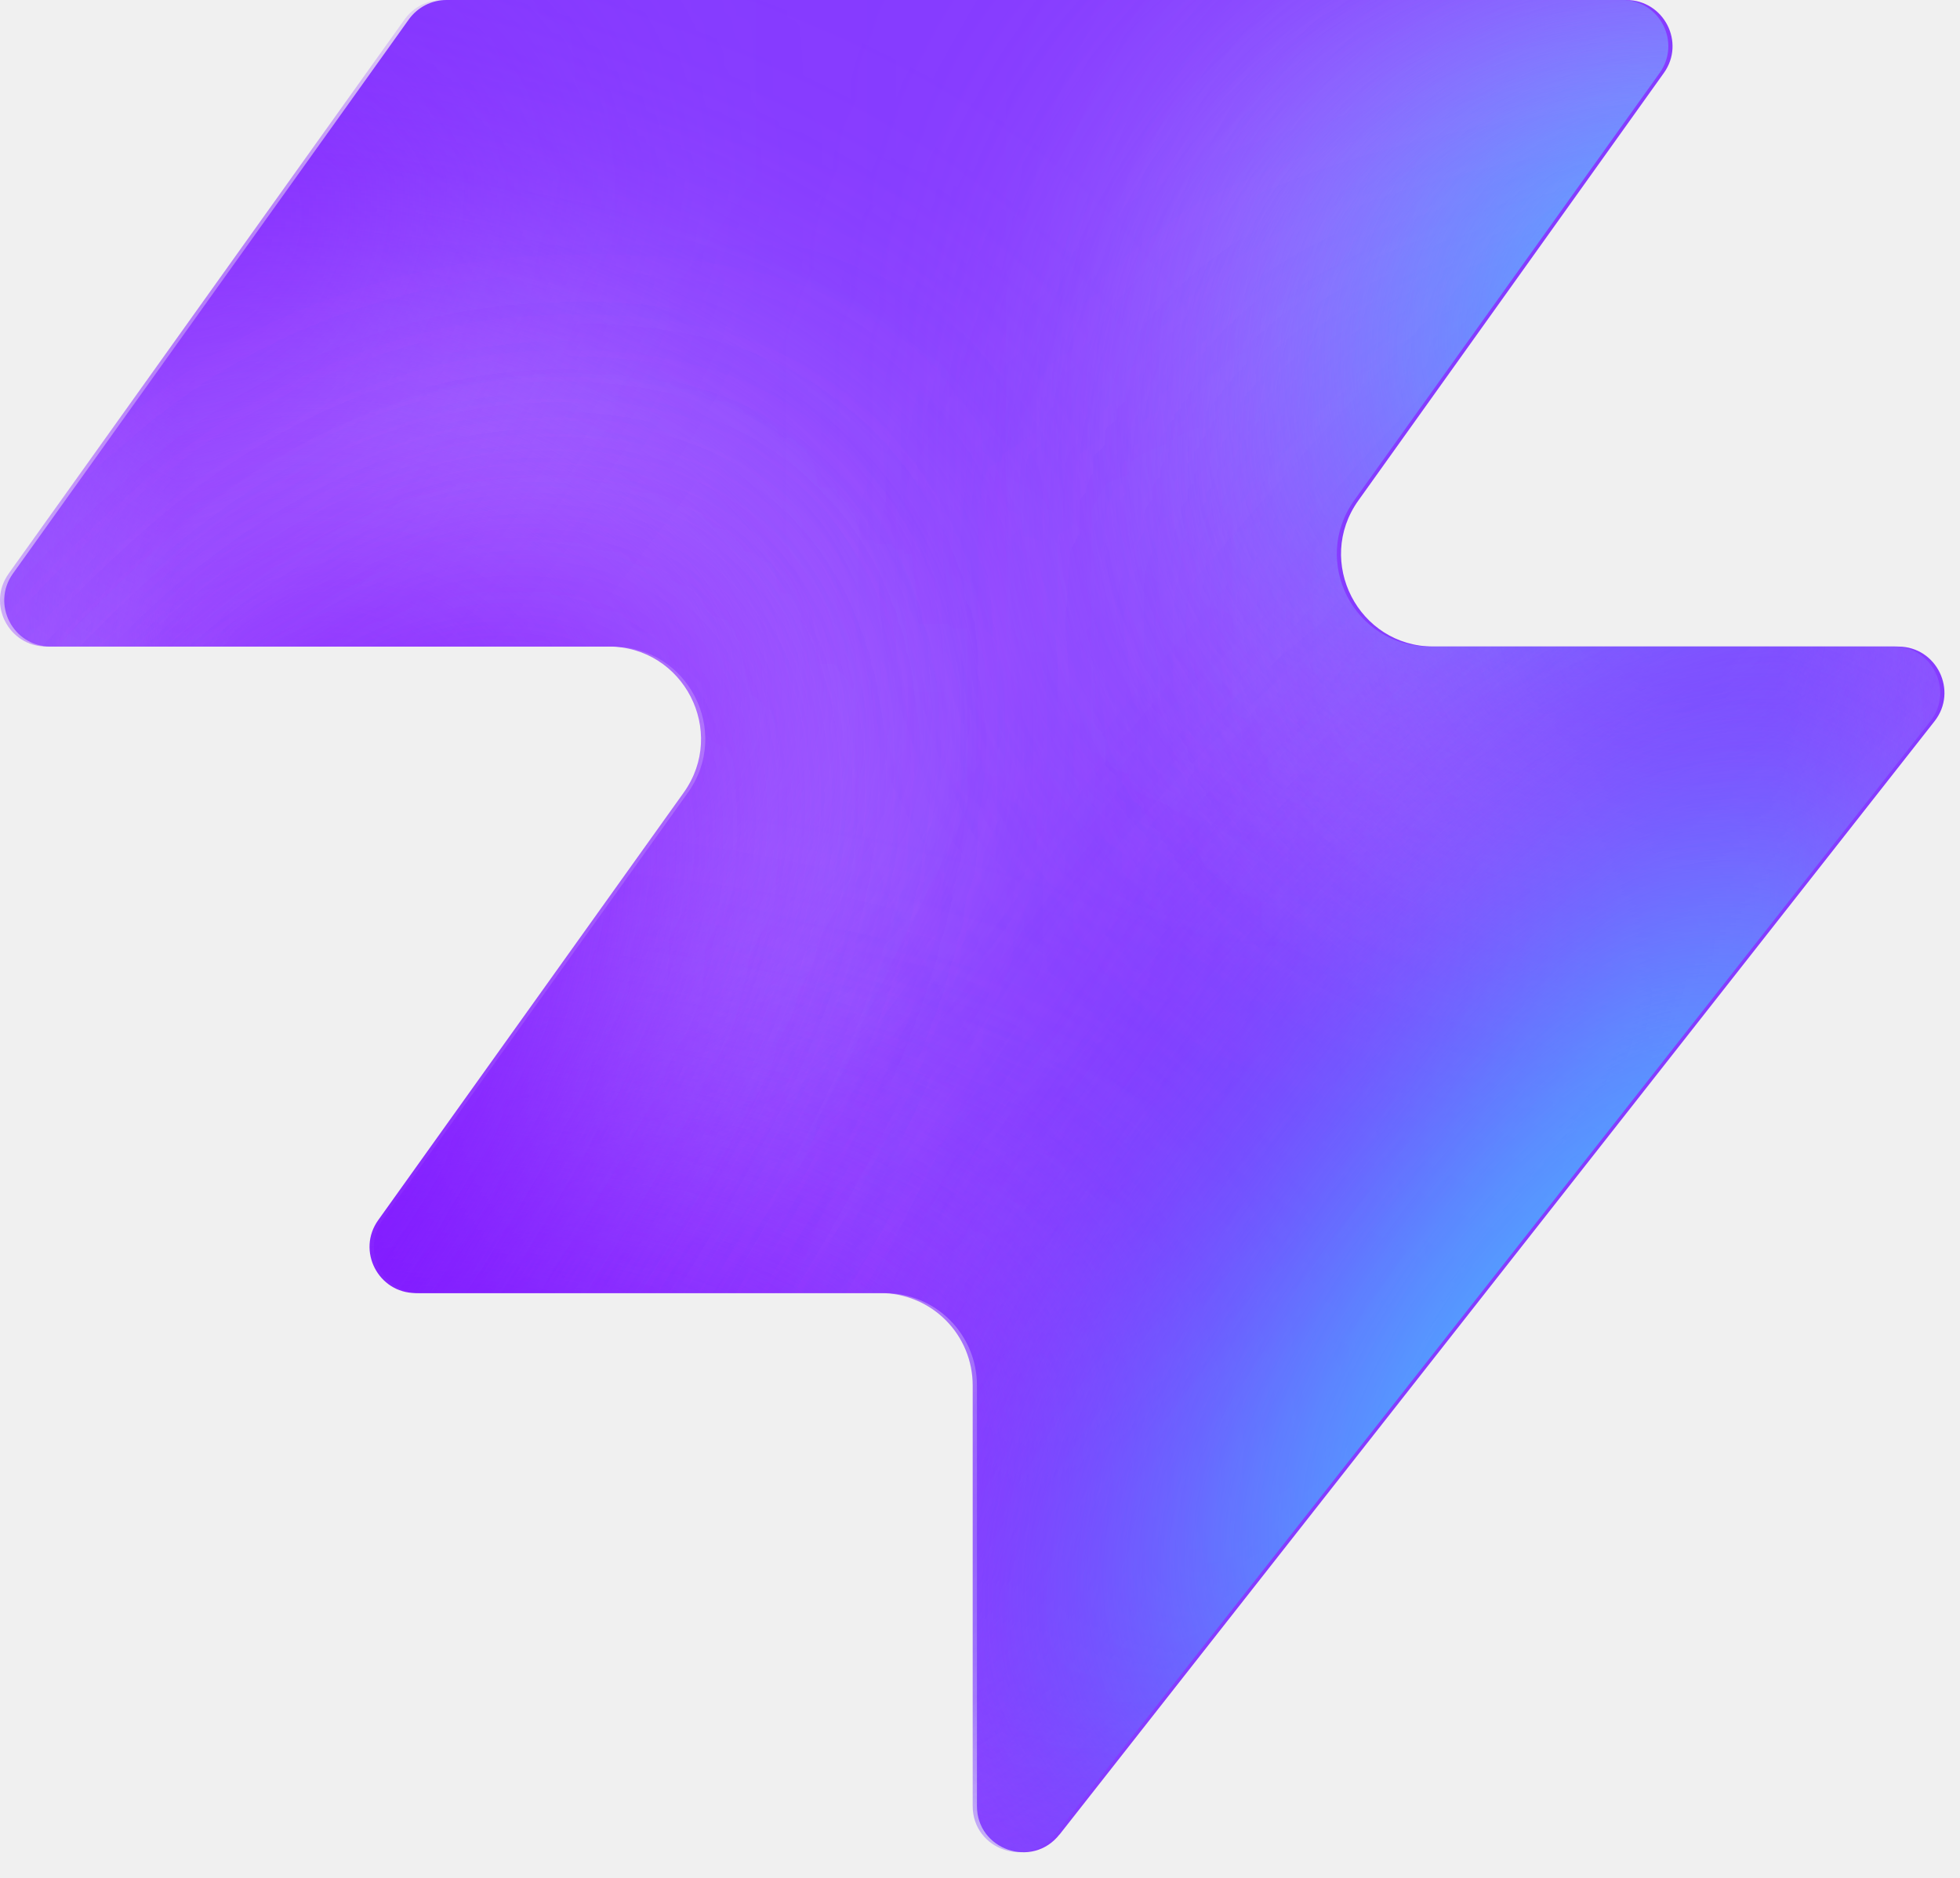
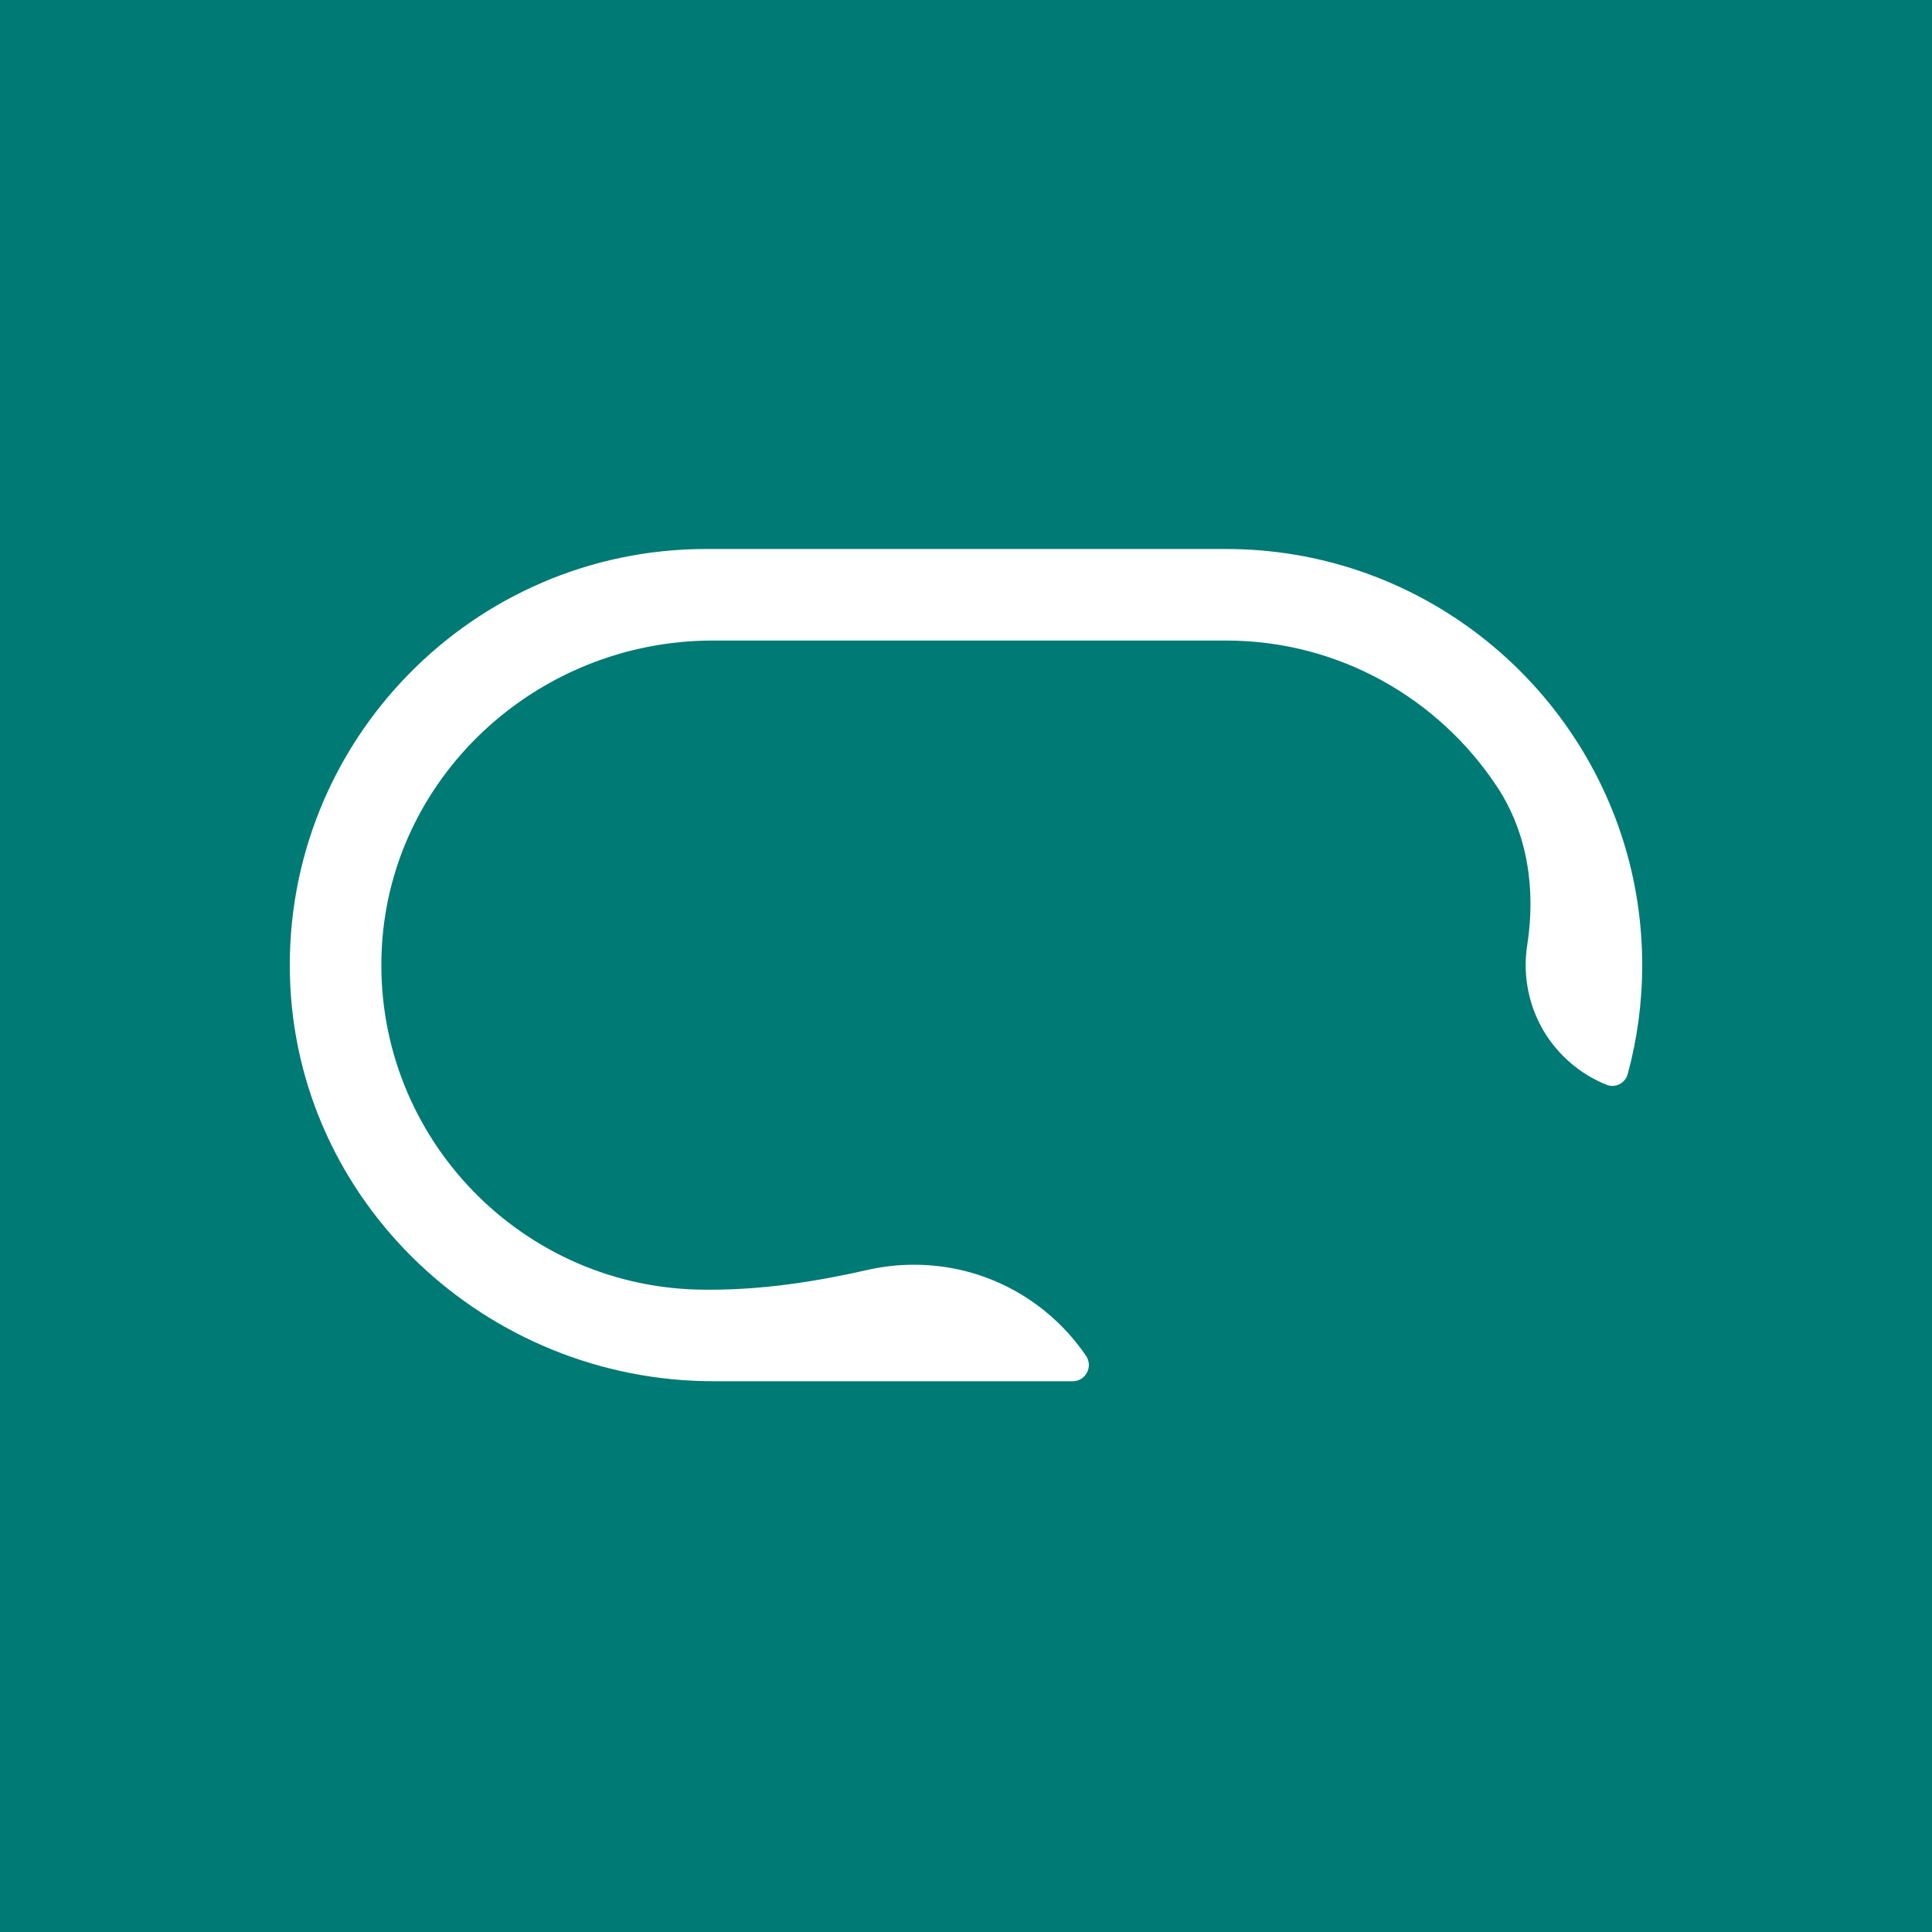
- <svg xmlns="http://www.w3.org/2000/svg" width="48" height="46" fill="none" viewBox="0 0 48 46">
-   <path fill="#863bff" d="M25.946 44.938c-.664.845-2.021.375-2.021-.698V33.937a2.26 2.26 0 0 0-2.262-2.262H10.287c-.92 0-1.456-1.04-.92-1.788l7.48-10.471c1.07-1.497 0-3.578-1.842-3.578H1.237c-.92 0-1.456-1.04-.92-1.788L10.013.474c.214-.297.556-.474.92-.474h28.894c.92 0 1.456 1.04.92 1.788l-7.48 10.471c-1.07 1.498 0 3.579 1.842 3.579h11.377c.943 0 1.473 1.088.89 1.83L25.947 44.94z" style="fill:#863bff;fill:color(display-p3 .525 .23 1);fill-opacity:1" />
-   <mask id="a" width="48" height="46" x="0" y="0" maskUnits="userSpaceOnUse" style="mask-type:alpha">
-     <path fill="#000" d="M25.842 44.938c-.664.844-2.021.375-2.021-.698V33.937a2.26 2.26 0 0 0-2.262-2.262H10.183c-.92 0-1.456-1.04-.92-1.788l7.48-10.471c1.07-1.498 0-3.579-1.842-3.579H1.133c-.92 0-1.456-1.04-.92-1.787L9.91.473c.214-.297.556-.474.92-.474h28.894c.92 0 1.456 1.04.92 1.788l-7.48 10.471c-1.07 1.498 0 3.578 1.842 3.578h11.377c.943 0 1.473 1.088.89 1.832L25.843 44.94z" style="fill:#000;fill-opacity:1" />
-   </mask>
-   <g mask="url(#a)">
-     <g filter="url(#b)">
-       <ellipse cx="5.508" cy="14.704" fill="#ede6ff" rx="5.508" ry="14.704" style="fill:#ede6ff;fill:color(display-p3 .927 .903 1);fill-opacity:1" transform="matrix(.00324 1 1 -.00324 -4.47 31.516)" />
-     </g>
-     <g filter="url(#c)">
-       <ellipse cx="10.399" cy="29.851" fill="#ede6ff" rx="10.399" ry="29.851" style="fill:#ede6ff;fill:color(display-p3 .927 .903 1);fill-opacity:1" transform="matrix(.00324 1 1 -.00324 -39.328 7.883)" />
-     </g>
-     <g filter="url(#d)">
-       <ellipse cx="5.508" cy="30.487" fill="#7e14ff" rx="5.508" ry="30.487" style="fill:#7e14ff;fill:color(display-p3 .492 .077 1);fill-opacity:1" transform="rotate(89.814 -25.913 -14.639)scale(1 -1)" />
-     </g>
-     <g filter="url(#e)">
-       <ellipse cx="5.508" cy="30.599" fill="#7e14ff" rx="5.508" ry="30.599" style="fill:#7e14ff;fill:color(display-p3 .492 .077 1);fill-opacity:1" transform="rotate(89.814 -32.644 -3.334)scale(1 -1)" />
-     </g>
-     <g filter="url(#f)">
-       <ellipse cx="5.508" cy="30.599" fill="#7e14ff" rx="5.508" ry="30.599" style="fill:#7e14ff;fill:color(display-p3 .492 .077 1);fill-opacity:1" transform="matrix(.00324 1 1 -.00324 -34.34 30.47)" />
-     </g>
-     <g filter="url(#g)">
-       <ellipse cx="14.072" cy="22.078" fill="#ede6ff" rx="14.072" ry="22.078" style="fill:#ede6ff;fill:color(display-p3 .927 .903 1);fill-opacity:1" transform="rotate(93.35 24.506 48.493)scale(-1 1)" />
-     </g>
-     <g filter="url(#h)">
-       <ellipse cx="3.47" cy="21.501" fill="#7e14ff" rx="3.47" ry="21.501" style="fill:#7e14ff;fill:color(display-p3 .492 .077 1);fill-opacity:1" transform="rotate(89.009 28.708 47.59)scale(-1 1)" />
-     </g>
-     <g filter="url(#i)">
-       <ellipse cx="3.47" cy="21.501" fill="#7e14ff" rx="3.47" ry="21.501" style="fill:#7e14ff;fill:color(display-p3 .492 .077 1);fill-opacity:1" transform="rotate(89.009 28.708 47.59)scale(-1 1)" />
-     </g>
-     <g filter="url(#j)">
-       <ellipse cx=".387" cy="8.972" fill="#7e14ff" rx="4.407" ry="29.108" style="fill:#7e14ff;fill:color(display-p3 .492 .077 1);fill-opacity:1" transform="rotate(39.51 .387 8.972)" />
-     </g>
-     <g filter="url(#k)">
-       <ellipse cx="47.523" cy="-6.092" fill="#7e14ff" rx="4.407" ry="29.108" style="fill:#7e14ff;fill:color(display-p3 .492 .077 1);fill-opacity:1" transform="rotate(37.892 47.523 -6.092)" />
-     </g>
-     <g filter="url(#l)">
-       <ellipse cx="41.412" cy="6.333" fill="#47bfff" rx="5.971" ry="9.665" style="fill:#47bfff;fill:color(display-p3 .28 .748 1);fill-opacity:1" transform="rotate(37.892 41.412 6.333)" />
-     </g>
-     <g filter="url(#m)">
-       <ellipse cx="-1.879" cy="38.332" fill="#7e14ff" rx="4.407" ry="29.108" style="fill:#7e14ff;fill:color(display-p3 .492 .077 1);fill-opacity:1" transform="rotate(37.892 -1.88 38.332)" />
-     </g>
-     <g filter="url(#n)">
-       <ellipse cx="-1.879" cy="38.332" fill="#7e14ff" rx="4.407" ry="29.108" style="fill:#7e14ff;fill:color(display-p3 .492 .077 1);fill-opacity:1" transform="rotate(37.892 -1.88 38.332)" />
-     </g>
-     <g filter="url(#o)">
-       <ellipse cx="35.651" cy="29.907" fill="#7e14ff" rx="4.407" ry="29.108" style="fill:#7e14ff;fill:color(display-p3 .492 .077 1);fill-opacity:1" transform="rotate(37.892 35.651 29.907)" />
-     </g>
-     <g filter="url(#p)">
-       <ellipse cx="38.418" cy="32.4" fill="#47bfff" rx="5.971" ry="15.297" style="fill:#47bfff;fill:color(display-p3 .28 .748 1);fill-opacity:1" transform="rotate(37.892 38.418 32.4)" />
-     </g>
+ <svg xmlns="http://www.w3.org/2000/svg" id="Layer_1" data-name="Layer 1" viewBox="0 0 4096 4096">
+   <defs>
+     <style>
+       .cls-1 {
+         fill: #fff;
+       }
+ 
+       .cls-2 {
+         fill: #007a75;
+       }
+     </style>
+   </defs>
+   <rect class="cls-2" width="4096" height="4096" />
+   <g transform="translate(614.4 614.4) scale(0.7)">
+     <path class="cls-1" d="M4096,2045.34c0,114.1-15.26,225.05-43.95,330.32-7.4,27.17-37.37,42.66-63.54,32.24-79.82-31.77-146.68-89.38-190.44-162.32-34.66-58.47-54.96-127.08-54.96-200.25,0-20.9,1.63-41.41,4.77-61.41,26.16-166.43,1.55-337.91-91.22-478.53-175.98-266.75-478.29-443.1-820.97-443.1h-1554.41c-534.81,0-987.53,418.42-1003.57,952.99-16.67,555.58,430.67,1013.09,982.59,1013.09h14.18c160.46,0,319.25-24.47,475.74-59.99,45.08-10.23,92-15.63,140.24-15.63,108.53,0,210.4,27.31,299.67,75.62,88.7,48.14,164.66,116.95,221.26,200.16,22.26,32.72-.67,77.11-40.24,77.11h-1087.2c-688.21,0-1267.31-541.88-1283.6-1229.89C-16.43,1367,555.28,785.03,1260.31,785.03h1575.38c562.94,0,1040.8,371.09,1202.19,881.51,37.81,119.73,58.11,246.81,58.11,378.79Z" />
  </g>
-   <defs>
-     <filter id="b" width="60.045" height="41.654" x="-19.77" y="16.149" color-interpolation-filters="sRGB" filterUnits="userSpaceOnUse">
-       <feFlood flood-opacity="0" result="BackgroundImageFix" />
-       <feBlend in="SourceGraphic" in2="BackgroundImageFix" result="shape" />
-       <feGaussianBlur result="effect1_foregroundBlur_2002_17158" stdDeviation="7.659" />
-     </filter>
-     <filter id="c" width="90.34" height="51.437" x="-54.613" y="-7.533" color-interpolation-filters="sRGB" filterUnits="userSpaceOnUse">
-       <feFlood flood-opacity="0" result="BackgroundImageFix" />
-       <feBlend in="SourceGraphic" in2="BackgroundImageFix" result="shape" />
-       <feGaussianBlur result="effect1_foregroundBlur_2002_17158" stdDeviation="7.659" />
-     </filter>
-     <filter id="d" width="79.355" height="29.4" x="-49.64" y="2.03" color-interpolation-filters="sRGB" filterUnits="userSpaceOnUse">
-       <feFlood flood-opacity="0" result="BackgroundImageFix" />
-       <feBlend in="SourceGraphic" in2="BackgroundImageFix" result="shape" />
-       <feGaussianBlur result="effect1_foregroundBlur_2002_17158" stdDeviation="4.596" />
-     </filter>
-     <filter id="e" width="79.579" height="29.4" x="-45.045" y="20.029" color-interpolation-filters="sRGB" filterUnits="userSpaceOnUse">
-       <feFlood flood-opacity="0" result="BackgroundImageFix" />
-       <feBlend in="SourceGraphic" in2="BackgroundImageFix" result="shape" />
-       <feGaussianBlur result="effect1_foregroundBlur_2002_17158" stdDeviation="4.596" />
-     </filter>
-     <filter id="f" width="79.579" height="29.4" x="-43.513" y="21.178" color-interpolation-filters="sRGB" filterUnits="userSpaceOnUse">
-       <feFlood flood-opacity="0" result="BackgroundImageFix" />
-       <feBlend in="SourceGraphic" in2="BackgroundImageFix" result="shape" />
-       <feGaussianBlur result="effect1_foregroundBlur_2002_17158" stdDeviation="4.596" />
-     </filter>
-     <filter id="g" width="74.749" height="58.852" x="15.756" y="-17.901" color-interpolation-filters="sRGB" filterUnits="userSpaceOnUse">
-       <feFlood flood-opacity="0" result="BackgroundImageFix" />
-       <feBlend in="SourceGraphic" in2="BackgroundImageFix" result="shape" />
-       <feGaussianBlur result="effect1_foregroundBlur_2002_17158" stdDeviation="7.659" />
-     </filter>
-     <filter id="h" width="61.377" height="25.362" x="23.548" y="2.284" color-interpolation-filters="sRGB" filterUnits="userSpaceOnUse">
-       <feFlood flood-opacity="0" result="BackgroundImageFix" />
-       <feBlend in="SourceGraphic" in2="BackgroundImageFix" result="shape" />
-       <feGaussianBlur result="effect1_foregroundBlur_2002_17158" stdDeviation="4.596" />
-     </filter>
-     <filter id="i" width="61.377" height="25.362" x="23.548" y="2.284" color-interpolation-filters="sRGB" filterUnits="userSpaceOnUse">
-       <feFlood flood-opacity="0" result="BackgroundImageFix" />
-       <feBlend in="SourceGraphic" in2="BackgroundImageFix" result="shape" />
-       <feGaussianBlur result="effect1_foregroundBlur_2002_17158" stdDeviation="4.596" />
-     </filter>
-     <filter id="j" width="56.045" height="63.649" x="-27.636" y="-22.853" color-interpolation-filters="sRGB" filterUnits="userSpaceOnUse">
-       <feFlood flood-opacity="0" result="BackgroundImageFix" />
-       <feBlend in="SourceGraphic" in2="BackgroundImageFix" result="shape" />
-       <feGaussianBlur result="effect1_foregroundBlur_2002_17158" stdDeviation="4.596" />
-     </filter>
-     <filter id="k" width="54.814" height="64.646" x="20.116" y="-38.415" color-interpolation-filters="sRGB" filterUnits="userSpaceOnUse">
-       <feFlood flood-opacity="0" result="BackgroundImageFix" />
-       <feBlend in="SourceGraphic" in2="BackgroundImageFix" result="shape" />
-       <feGaussianBlur result="effect1_foregroundBlur_2002_17158" stdDeviation="4.596" />
-     </filter>
-     <filter id="l" width="33.541" height="35.313" x="24.641" y="-11.323" color-interpolation-filters="sRGB" filterUnits="userSpaceOnUse">
-       <feFlood flood-opacity="0" result="BackgroundImageFix" />
-       <feBlend in="SourceGraphic" in2="BackgroundImageFix" result="shape" />
-       <feGaussianBlur result="effect1_foregroundBlur_2002_17158" stdDeviation="4.596" />
-     </filter>
-     <filter id="m" width="54.814" height="64.646" x="-29.286" y="6.009" color-interpolation-filters="sRGB" filterUnits="userSpaceOnUse">
-       <feFlood flood-opacity="0" result="BackgroundImageFix" />
-       <feBlend in="SourceGraphic" in2="BackgroundImageFix" result="shape" />
-       <feGaussianBlur result="effect1_foregroundBlur_2002_17158" stdDeviation="4.596" />
-     </filter>
-     <filter id="n" width="54.814" height="64.646" x="-29.286" y="6.009" color-interpolation-filters="sRGB" filterUnits="userSpaceOnUse">
-       <feFlood flood-opacity="0" result="BackgroundImageFix" />
-       <feBlend in="SourceGraphic" in2="BackgroundImageFix" result="shape" />
-       <feGaussianBlur result="effect1_foregroundBlur_2002_17158" stdDeviation="4.596" />
-     </filter>
-     <filter id="o" width="54.814" height="64.646" x="8.244" y="-2.416" color-interpolation-filters="sRGB" filterUnits="userSpaceOnUse">
-       <feFlood flood-opacity="0" result="BackgroundImageFix" />
-       <feBlend in="SourceGraphic" in2="BackgroundImageFix" result="shape" />
-       <feGaussianBlur result="effect1_foregroundBlur_2002_17158" stdDeviation="4.596" />
-     </filter>
-     <filter id="p" width="39.409" height="43.623" x="18.713" y="10.588" color-interpolation-filters="sRGB" filterUnits="userSpaceOnUse">
-       <feFlood flood-opacity="0" result="BackgroundImageFix" />
-       <feBlend in="SourceGraphic" in2="BackgroundImageFix" result="shape" />
-       <feGaussianBlur result="effect1_foregroundBlur_2002_17158" stdDeviation="4.596" />
-     </filter>
-   </defs>
</svg>
